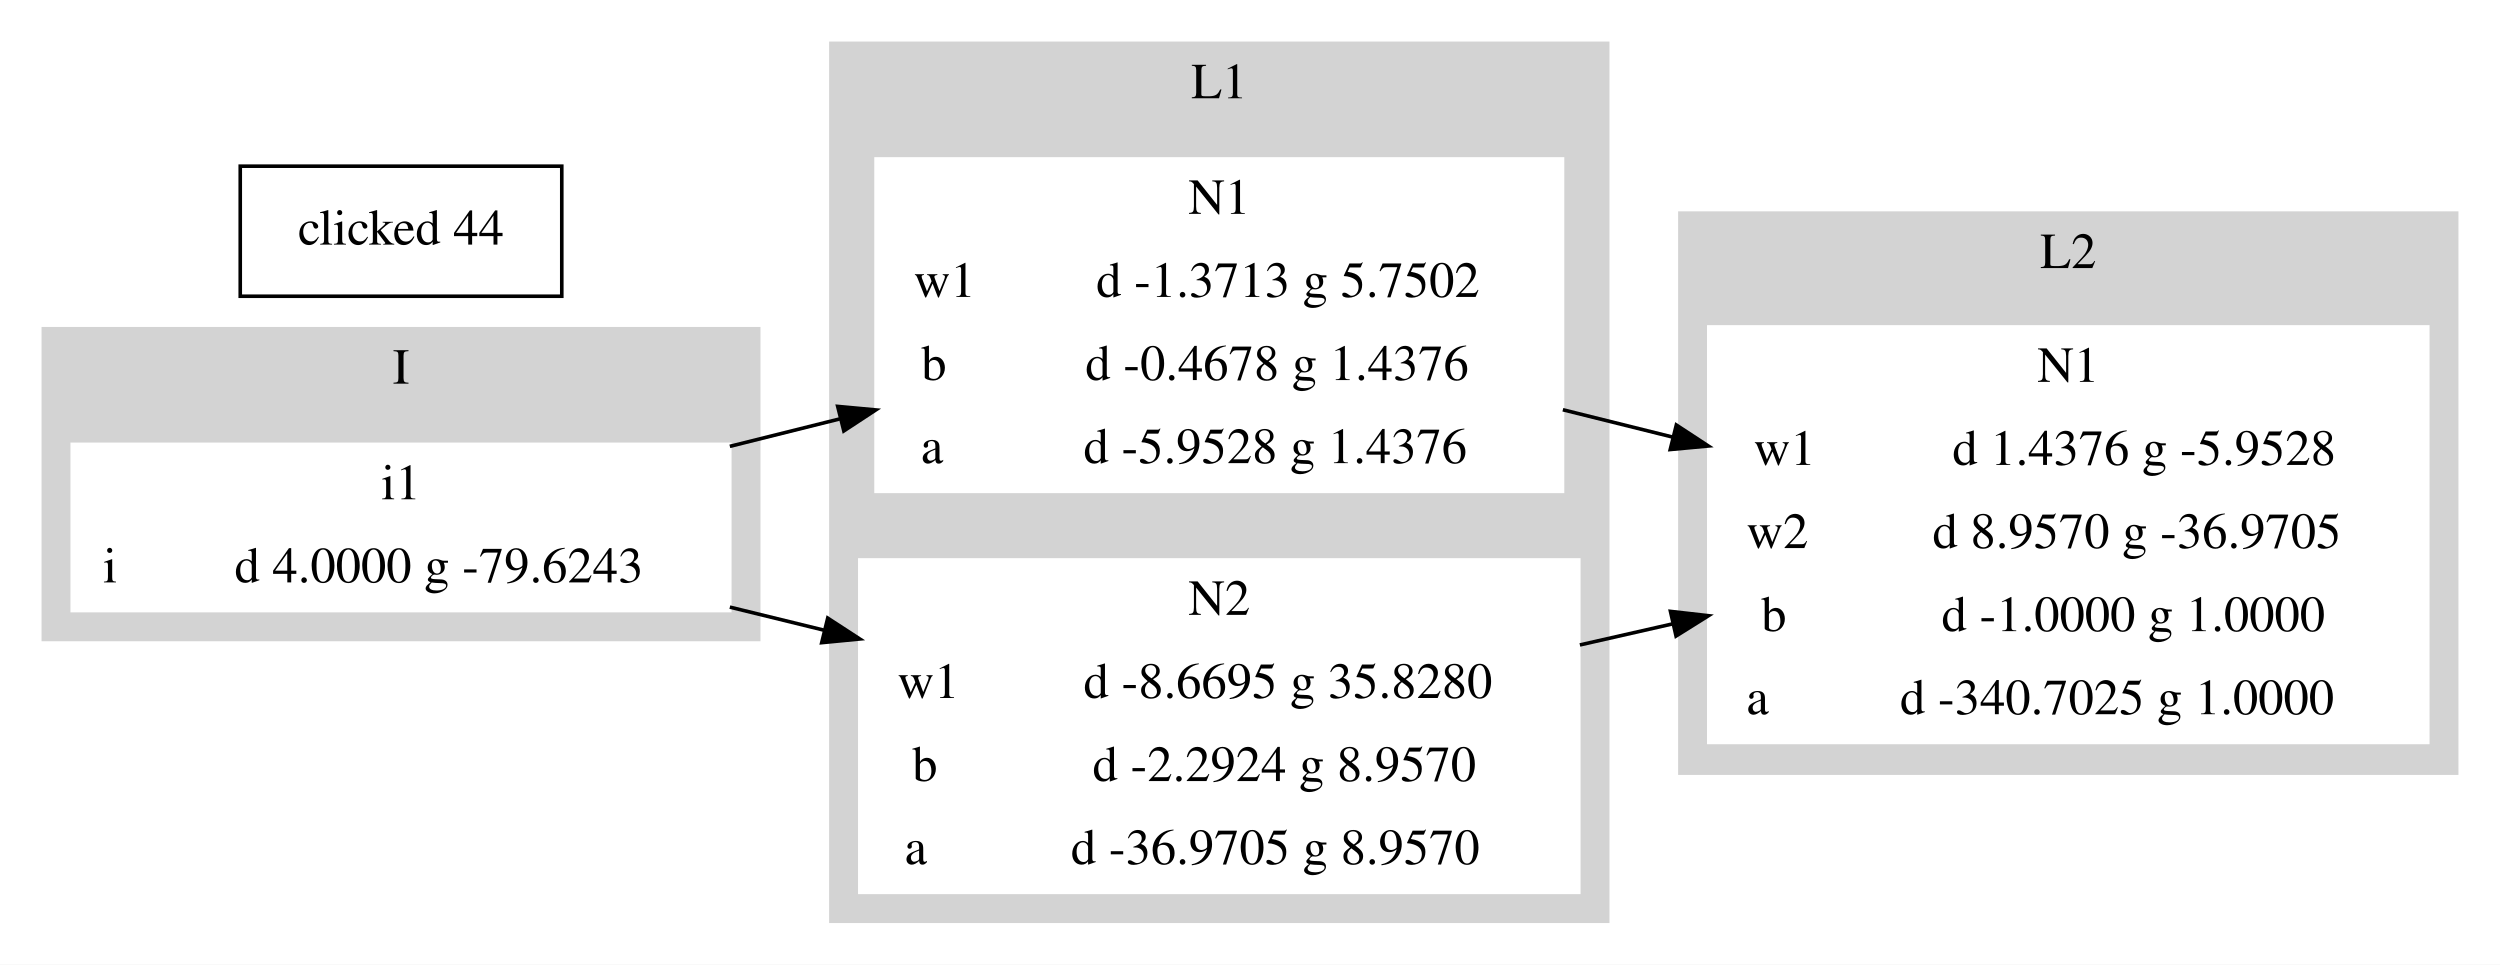
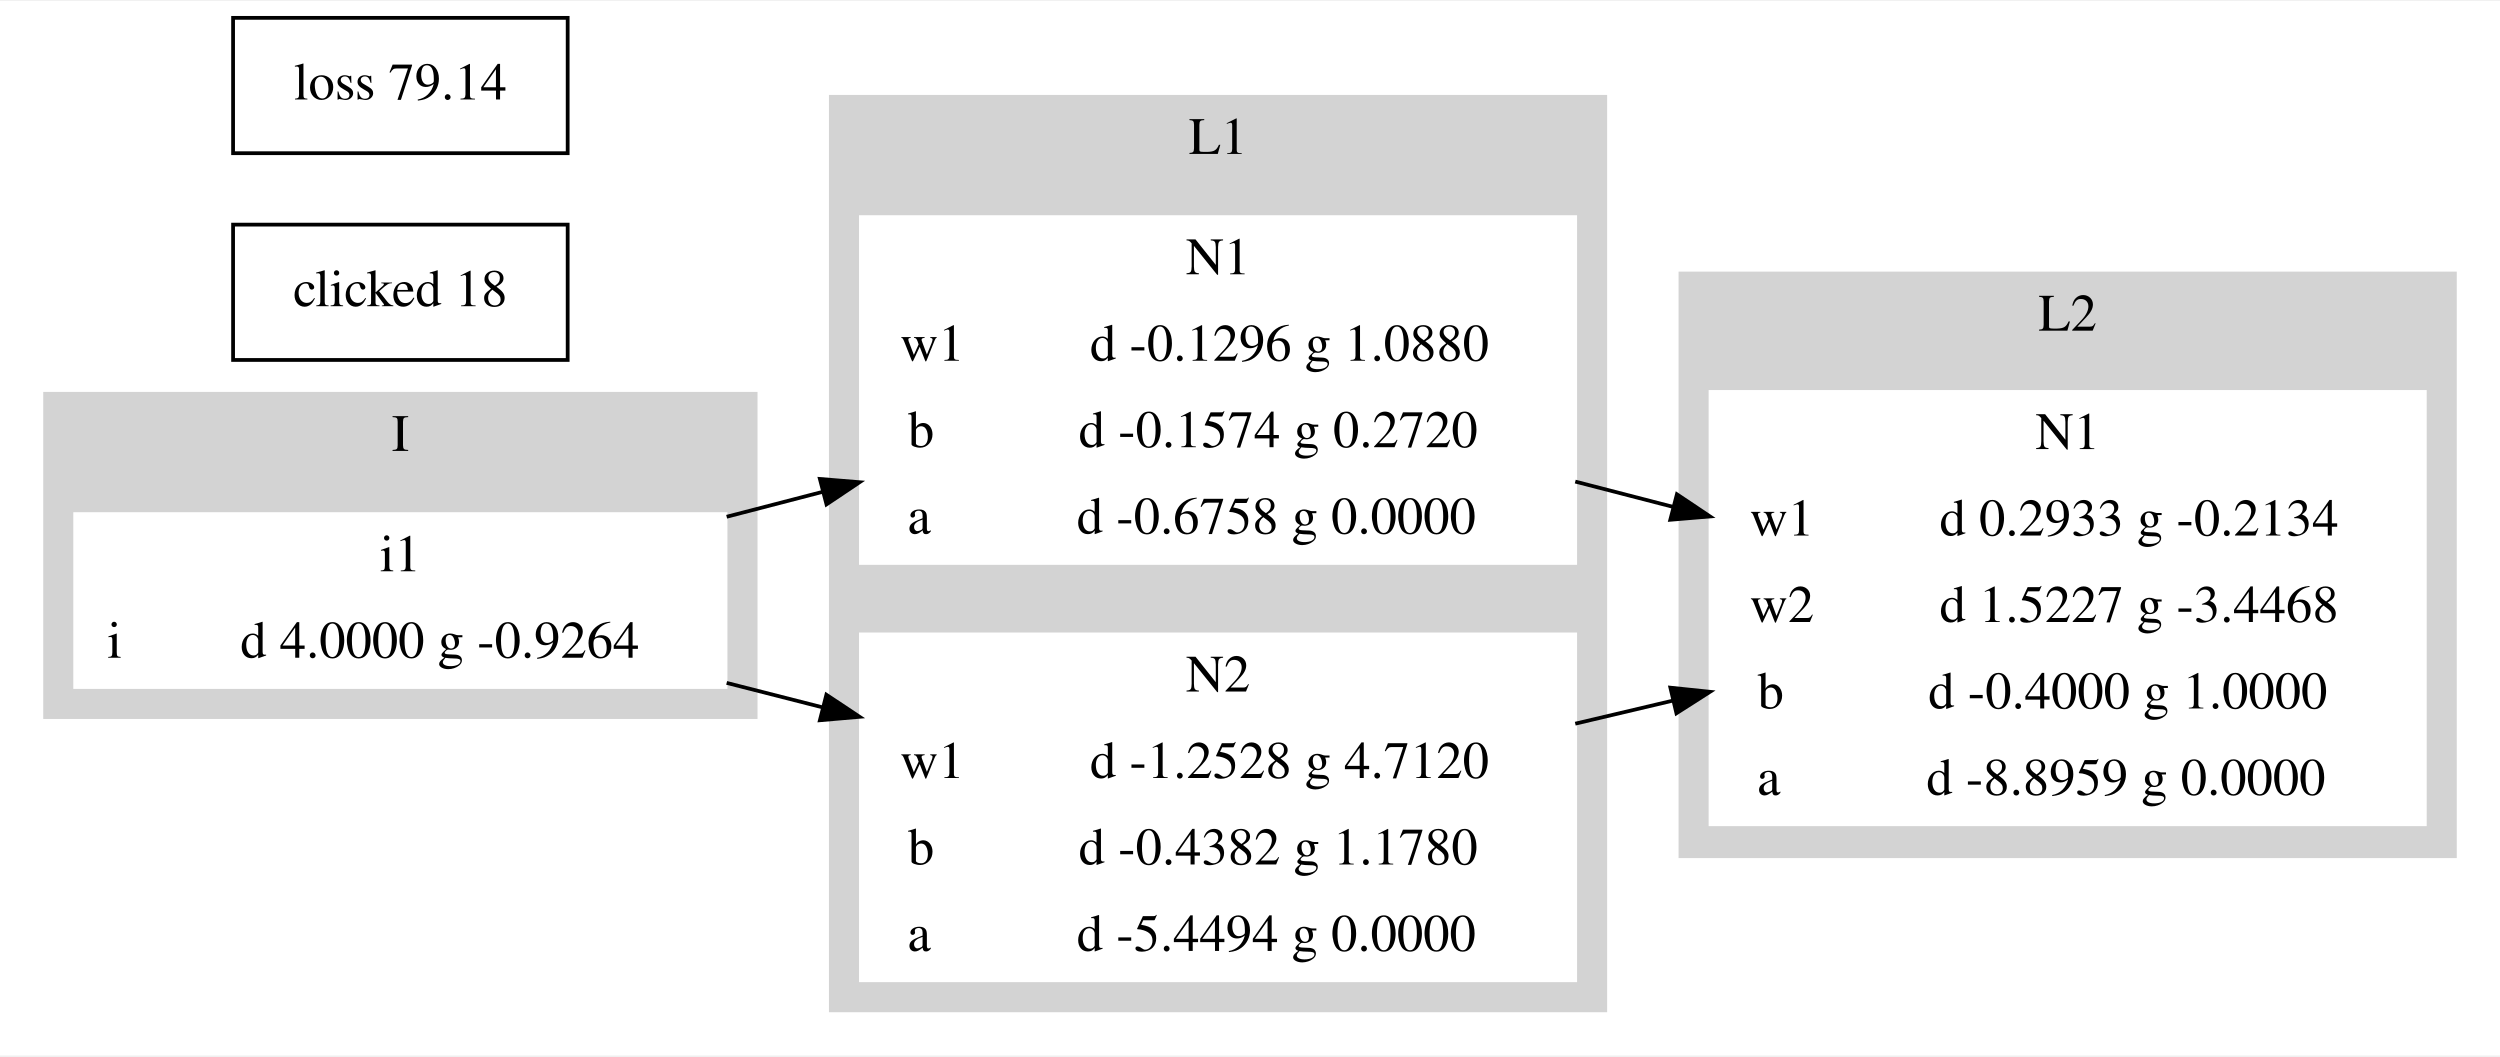
- <svg xmlns="http://www.w3.org/2000/svg" width="692pt" height="267pt" viewBox="0.00 0.00 692.00 267.00">
-   <g id="graph0" class="graph" transform="scale(1 1) rotate(0) translate(4 263)">
-     <polygon fill="white" stroke="transparent" points="-4,4 -4,-263 688,-263 688,4 -4,4" />
+ <svg xmlns="http://www.w3.org/2000/svg" width="665pt" height="281pt" viewBox="0.00 0.00 665.00 280.50">
+   <g id="graph0" class="graph" transform="scale(1 1) rotate(0) translate(4 276.5)">
+     <polygon fill="white" stroke="transparent" points="-4,4 -4,-276.5 661,-276.5 661,4 -4,4" />
    <g id="clust1" class="cluster">
-       <polygon fill="lightgrey" stroke="lightgrey" points="8,-86 8,-172 206,-172 206,-86 8,-86" />
-       <text text-anchor="middle" x="107" y="-156.8" font-family="Times,serif" font-size="14.00">I</text>
+       <polygon fill="lightgrey" stroke="lightgrey" points="8,-86 8,-172 197,-172 197,-86 8,-86" />
+       <text text-anchor="middle" x="102.5" y="-156.8" font-family="Times,serif" font-size="14.00">I</text>
    </g>
    <g id="clust2" class="cluster">
-       <polygon fill="lightgrey" stroke="lightgrey" points="226,-8 226,-251 441,-251 441,-8 226,-8" />
-       <text text-anchor="middle" x="333.5" y="-235.8" font-family="Times,serif" font-size="14.00">L1</text>
+       <polygon fill="lightgrey" stroke="lightgrey" points="217,-8 217,-251 423,-251 423,-8 217,-8" />
+       <text text-anchor="middle" x="320" y="-235.8" font-family="Times,serif" font-size="14.00">L1</text>
    </g>
    <g id="clust3" class="cluster">
-       <polygon fill="lightgrey" stroke="lightgrey" points="461,-49 461,-204 676,-204 676,-49 461,-49" />
-       <text text-anchor="middle" x="568.5" y="-188.8" font-family="Times,serif" font-size="14.00">L2</text>
+       <polygon fill="lightgrey" stroke="lightgrey" points="443,-49 443,-204 649,-204 649,-49 443,-49" />
+       <text text-anchor="middle" x="546" y="-188.8" font-family="Times,serif" font-size="14.00">L2</text>
    </g>
    <g id="node1" class="node">
-       <polygon fill="white" stroke="white" points="16,-94 16,-140 198,-140 198,-94 16,-94" />
-       <text text-anchor="middle" x="107" y="-124.8" font-family="Times,serif" font-size="14.00">i1</text>
-       <polyline fill="none" stroke="white" points="16,-117 198,-117 " />
+       <polygon fill="white" stroke="white" points="16,-94 16,-140 189,-140 189,-94 16,-94" />
+       <text text-anchor="middle" x="102.5" y="-124.8" font-family="Times,serif" font-size="14.00">i1</text>
+       <polyline fill="none" stroke="white" points="16,-117 189,-117 " />
      <text text-anchor="middle" x="26.5" y="-101.8" font-family="Times,serif" font-size="14.00">i</text>
      <polyline fill="none" stroke="white" points="37,-94 37,-117 " />
-       <text text-anchor="middle" x="117.5" y="-101.8" font-family="Times,serif" font-size="14.00">d 4.0000 g -79.6243</text>
+       <text text-anchor="middle" x="113" y="-101.8" font-family="Times,serif" font-size="14.00">d 4.0000 g -0.9264</text>
    </g>
    <g id="node2" class="node">
-       <polygon fill="white" stroke="white" points="238.5,-127 238.5,-219 428.5,-219 428.5,-127 238.5,-127" />
-       <text text-anchor="middle" x="333.5" y="-203.8" font-family="Times,serif" font-size="14.00">N1</text>
-       <polyline fill="none" stroke="white" points="238.5,-196 428.5,-196 " />
-       <text text-anchor="middle" x="257.5" y="-180.8" font-family="Times,serif" font-size="14.00">w1</text>
-       <polyline fill="none" stroke="white" points="276.5,-173 276.5,-196 " />
-       <text text-anchor="middle" x="352.5" y="-180.8" font-family="Times,serif" font-size="14.00">d -1.3713 g 5.7502</text>
-       <polyline fill="none" stroke="white" points="238.5,-173 428.5,-173 " />
-       <text text-anchor="middle" x="254.5" y="-157.8" font-family="Times,serif" font-size="14.00">b</text>
-       <polyline fill="none" stroke="white" points="270.5,-150 270.5,-173 " />
-       <text text-anchor="middle" x="349.5" y="-157.8" font-family="Times,serif" font-size="14.00">d -0.4678 g 1.4376</text>
-       <polyline fill="none" stroke="white" points="238.5,-150 428.5,-150 " />
-       <text text-anchor="middle" x="254" y="-134.8" font-family="Times,serif" font-size="14.00">a</text>
-       <polyline fill="none" stroke="white" points="269.5,-127 269.5,-150 " />
-       <text text-anchor="middle" x="349" y="-134.8" font-family="Times,serif" font-size="14.00">d -5.9528 g 1.4376</text>
+       <polygon fill="white" stroke="white" points="225,-127 225,-219 415,-219 415,-127 225,-127" />
+       <text text-anchor="middle" x="320" y="-203.8" font-family="Times,serif" font-size="14.00">N1</text>
+       <polyline fill="none" stroke="white" points="225,-196 415,-196 " />
+       <text text-anchor="middle" x="244" y="-180.8" font-family="Times,serif" font-size="14.00">w1</text>
+       <polyline fill="none" stroke="white" points="263,-173 263,-196 " />
+       <text text-anchor="middle" x="339" y="-180.8" font-family="Times,serif" font-size="14.00">d -0.1296 g 1.0880</text>
+       <polyline fill="none" stroke="white" points="225,-173 415,-173 " />
+       <text text-anchor="middle" x="241" y="-157.8" font-family="Times,serif" font-size="14.00">b</text>
+       <polyline fill="none" stroke="white" points="257,-150 257,-173 " />
+       <text text-anchor="middle" x="336" y="-157.8" font-family="Times,serif" font-size="14.00">d -0.1574 g 0.2720</text>
+       <polyline fill="none" stroke="white" points="225,-150 415,-150 " />
+       <text text-anchor="middle" x="240.5" y="-134.8" font-family="Times,serif" font-size="14.00">a</text>
+       <polyline fill="none" stroke="white" points="256,-127 256,-150 " />
+       <text text-anchor="middle" x="335.5" y="-134.8" font-family="Times,serif" font-size="14.00">d -0.6758 g 0.0000</text>
    </g>
    <g id="edge1" class="edge">
-       <path fill="none" stroke="black" d="M198.02,-139.45C208.1,-141.97 218.42,-144.54 228.65,-147.1" />
-       <polygon fill="black" stroke="black" points="227.87,-150.51 238.42,-149.53 229.57,-143.72 227.87,-150.51" />
+       <path fill="none" stroke="black" d="M189.29,-139.29C197.73,-141.49 206.36,-143.73 214.96,-145.96" />
+       <polygon fill="black" stroke="black" points="214.09,-149.35 224.65,-148.48 215.85,-142.58 214.09,-149.35" />
    </g>
    <g id="node3" class="node">
-       <polygon fill="white" stroke="white" points="234,-16 234,-108 433,-108 433,-16 234,-16" />
-       <text text-anchor="middle" x="333.5" y="-92.8" font-family="Times,serif" font-size="14.00">N2</text>
-       <polyline fill="none" stroke="white" points="234,-85 433,-85 " />
-       <text text-anchor="middle" x="253" y="-69.8" font-family="Times,serif" font-size="14.00">w1</text>
-       <polyline fill="none" stroke="white" points="272,-62 272,-85 " />
-       <text text-anchor="middle" x="352.5" y="-69.8" font-family="Times,serif" font-size="14.00">d -8.6695 g 35.8280</text>
-       <polyline fill="none" stroke="white" points="234,-62 433,-62 " />
-       <text text-anchor="middle" x="252" y="-46.8" font-family="Times,serif" font-size="14.00">b</text>
-       <polyline fill="none" stroke="white" points="270,-39 270,-62 " />
-       <text text-anchor="middle" x="351.5" y="-46.8" font-family="Times,serif" font-size="14.00">d -2.2924 g 8.9570</text>
-       <polyline fill="none" stroke="white" points="234,-39 433,-39 " />
-       <text text-anchor="middle" x="249.5" y="-23.8" font-family="Times,serif" font-size="14.00">a</text>
-       <polyline fill="none" stroke="white" points="265,-16 265,-39 " />
-       <text text-anchor="middle" x="349" y="-23.8" font-family="Times,serif" font-size="14.00">d -36.9705 g 8.9570</text>
+       <polygon fill="white" stroke="white" points="225,-16 225,-108 415,-108 415,-16 225,-16" />
+       <text text-anchor="middle" x="320" y="-92.8" font-family="Times,serif" font-size="14.00">N2</text>
+       <polyline fill="none" stroke="white" points="225,-85 415,-85 " />
+       <text text-anchor="middle" x="244" y="-69.8" font-family="Times,serif" font-size="14.00">w1</text>
+       <polyline fill="none" stroke="white" points="263,-62 263,-85 " />
+       <text text-anchor="middle" x="339" y="-69.8" font-family="Times,serif" font-size="14.00">d -1.2528 g 4.7120</text>
+       <polyline fill="none" stroke="white" points="225,-62 415,-62 " />
+       <text text-anchor="middle" x="241" y="-46.8" font-family="Times,serif" font-size="14.00">b</text>
+       <polyline fill="none" stroke="white" points="257,-39 257,-62 " />
+       <text text-anchor="middle" x="336" y="-46.8" font-family="Times,serif" font-size="14.00">d -0.4382 g 1.1780</text>
+       <polyline fill="none" stroke="white" points="225,-39 415,-39 " />
+       <text text-anchor="middle" x="240.5" y="-23.8" font-family="Times,serif" font-size="14.00">a</text>
+       <polyline fill="none" stroke="white" points="256,-16 256,-39 " />
+       <text text-anchor="middle" x="335.5" y="-23.8" font-family="Times,serif" font-size="14.00">d -5.4494 g 0.0000</text>
    </g>
    <g id="edge2" class="edge">
-       <path fill="none" stroke="black" d="M198.02,-94.95C206.62,-92.84 215.39,-90.69 224.14,-88.55" />
-       <polygon fill="black" stroke="black" points="225.11,-91.91 233.99,-86.13 223.45,-85.11 225.11,-91.91" />
+       <path fill="none" stroke="black" d="M189.29,-95.1C197.64,-92.97 206.18,-90.79 214.69,-88.62" />
+       <polygon fill="black" stroke="black" points="215.82,-91.95 224.65,-86.08 214.09,-85.16 215.82,-91.95" />
    </g>
    <g id="node4" class="node">
-       <polygon fill="white" stroke="white" points="469,-57.5 469,-172.5 668,-172.5 668,-57.5 469,-57.5" />
-       <text text-anchor="middle" x="568.5" y="-157.3" font-family="Times,serif" font-size="14.00">N1</text>
-       <polyline fill="none" stroke="white" points="469,-149.5 668,-149.5 " />
-       <text text-anchor="middle" x="490" y="-134.3" font-family="Times,serif" font-size="14.00">w1</text>
-       <polyline fill="none" stroke="white" points="511,-126.5 511,-149.5 " />
-       <text text-anchor="middle" x="589.5" y="-134.3" font-family="Times,serif" font-size="14.00">d 1.4376 g -5.9528</text>
-       <polyline fill="none" stroke="white" points="469,-126.5 668,-126.5 " />
-       <text text-anchor="middle" x="488" y="-111.3" font-family="Times,serif" font-size="14.00">w2</text>
-       <polyline fill="none" stroke="white" points="507,-103.5 507,-126.5 " />
-       <text text-anchor="middle" x="587.5" y="-111.3" font-family="Times,serif" font-size="14.00">d 8.9570 g -36.9705</text>
-       <polyline fill="none" stroke="white" points="469,-103.5 668,-103.5 " />
-       <text text-anchor="middle" x="487" y="-88.3" font-family="Times,serif" font-size="14.00">b</text>
-       <polyline fill="none" stroke="white" points="505,-80.5 505,-103.5 " />
-       <text text-anchor="middle" x="586.5" y="-88.3" font-family="Times,serif" font-size="14.00">d -1.0000 g 1.0000</text>
-       <polyline fill="none" stroke="white" points="469,-80.5 668,-80.5 " />
-       <text text-anchor="middle" x="482.5" y="-65.3" font-family="Times,serif" font-size="14.00">a</text>
-       <polyline fill="none" stroke="white" points="496,-57.5 496,-80.5 " />
-       <text text-anchor="middle" x="582" y="-65.3" font-family="Times,serif" font-size="14.00">d -340.7025 g 1.0000</text>
+       <polygon fill="white" stroke="white" points="451,-57.5 451,-172.5 641,-172.5 641,-57.5 451,-57.5" />
+       <text text-anchor="middle" x="546" y="-157.3" font-family="Times,serif" font-size="14.00">N1</text>
+       <polyline fill="none" stroke="white" points="451,-149.5 641,-149.5 " />
+       <text text-anchor="middle" x="470" y="-134.3" font-family="Times,serif" font-size="14.00">w1</text>
+       <polyline fill="none" stroke="white" points="489,-126.5 489,-149.5 " />
+       <text text-anchor="middle" x="565" y="-134.3" font-family="Times,serif" font-size="14.00">d 0.2933 g -0.2134</text>
+       <polyline fill="none" stroke="white" points="451,-126.5 641,-126.5 " />
+       <text text-anchor="middle" x="470" y="-111.3" font-family="Times,serif" font-size="14.00">w2</text>
+       <polyline fill="none" stroke="white" points="489,-103.5 489,-126.5 " />
+       <text text-anchor="middle" x="565" y="-111.3" font-family="Times,serif" font-size="14.00">d 1.5227 g -3.4468</text>
+       <polyline fill="none" stroke="white" points="451,-103.5 641,-103.5 " />
+       <text text-anchor="middle" x="467" y="-88.3" font-family="Times,serif" font-size="14.00">b</text>
+       <polyline fill="none" stroke="white" points="483,-80.5 483,-103.5 " />
+       <text text-anchor="middle" x="562" y="-88.3" font-family="Times,serif" font-size="14.00">d -0.4000 g 1.0000</text>
+       <polyline fill="none" stroke="white" points="451,-80.5 641,-80.5 " />
+       <text text-anchor="middle" x="466.5" y="-65.3" font-family="Times,serif" font-size="14.00">a</text>
+       <polyline fill="none" stroke="white" points="482,-57.5 482,-80.5 " />
+       <text text-anchor="middle" x="561.5" y="-65.3" font-family="Times,serif" font-size="14.00">d -8.8959 g 0.0000</text>
    </g>
    <g id="edge3" class="edge">
-       <path fill="none" stroke="black" d="M428.6,-149.58C438.65,-147.07 448.93,-144.52 459.13,-141.98" />
-       <polygon fill="black" stroke="black" points="460.01,-145.36 468.87,-139.55 458.32,-138.57 460.01,-145.36" />
+       <path fill="none" stroke="black" d="M415.02,-148.65C423.63,-146.43 432.39,-144.16 441.08,-141.91" />
+       <polygon fill="black" stroke="black" points="442.06,-145.27 450.86,-139.38 440.3,-138.49 442.06,-145.27" />
    </g>
    <g id="edge4" class="edge">
-       <path fill="none" stroke="black" d="M433.31,-84.48C441.78,-86.4 450.38,-88.36 458.92,-90.3" />
-       <polygon fill="black" stroke="black" points="458.38,-93.77 468.91,-92.57 459.93,-86.94 458.38,-93.77" />
+       <path fill="none" stroke="black" d="M415.02,-84.25C423.63,-86.28 432.39,-88.36 441.08,-90.41" />
+       <polygon fill="black" stroke="black" points="440.32,-93.83 450.86,-92.73 441.93,-87.02 440.32,-93.83" />
    </g>
    <g id="node5" class="node">
-       <polygon fill="none" stroke="black" points="62.5,-181 62.5,-217 151.5,-217 151.5,-181 62.5,-181" />
-       <text text-anchor="middle" x="107" y="-195.3" font-family="Times,serif" font-size="14.00">clicked 44</text>
+       <polygon fill="none" stroke="black" points="58,-181 58,-217 147,-217 147,-181 58,-181" />
+       <text text-anchor="middle" x="102.5" y="-195.3" font-family="Times,serif" font-size="14.00">clicked 18</text>
+     </g>
+     <g id="node6" class="node">
+       <polygon fill="none" stroke="black" points="58,-236 58,-272 147,-272 147,-236 58,-236" />
+       <text text-anchor="middle" x="102.5" y="-250.3" font-family="Times,serif" font-size="14.00">loss 79.14</text>
    </g>
  </g>
</svg>
